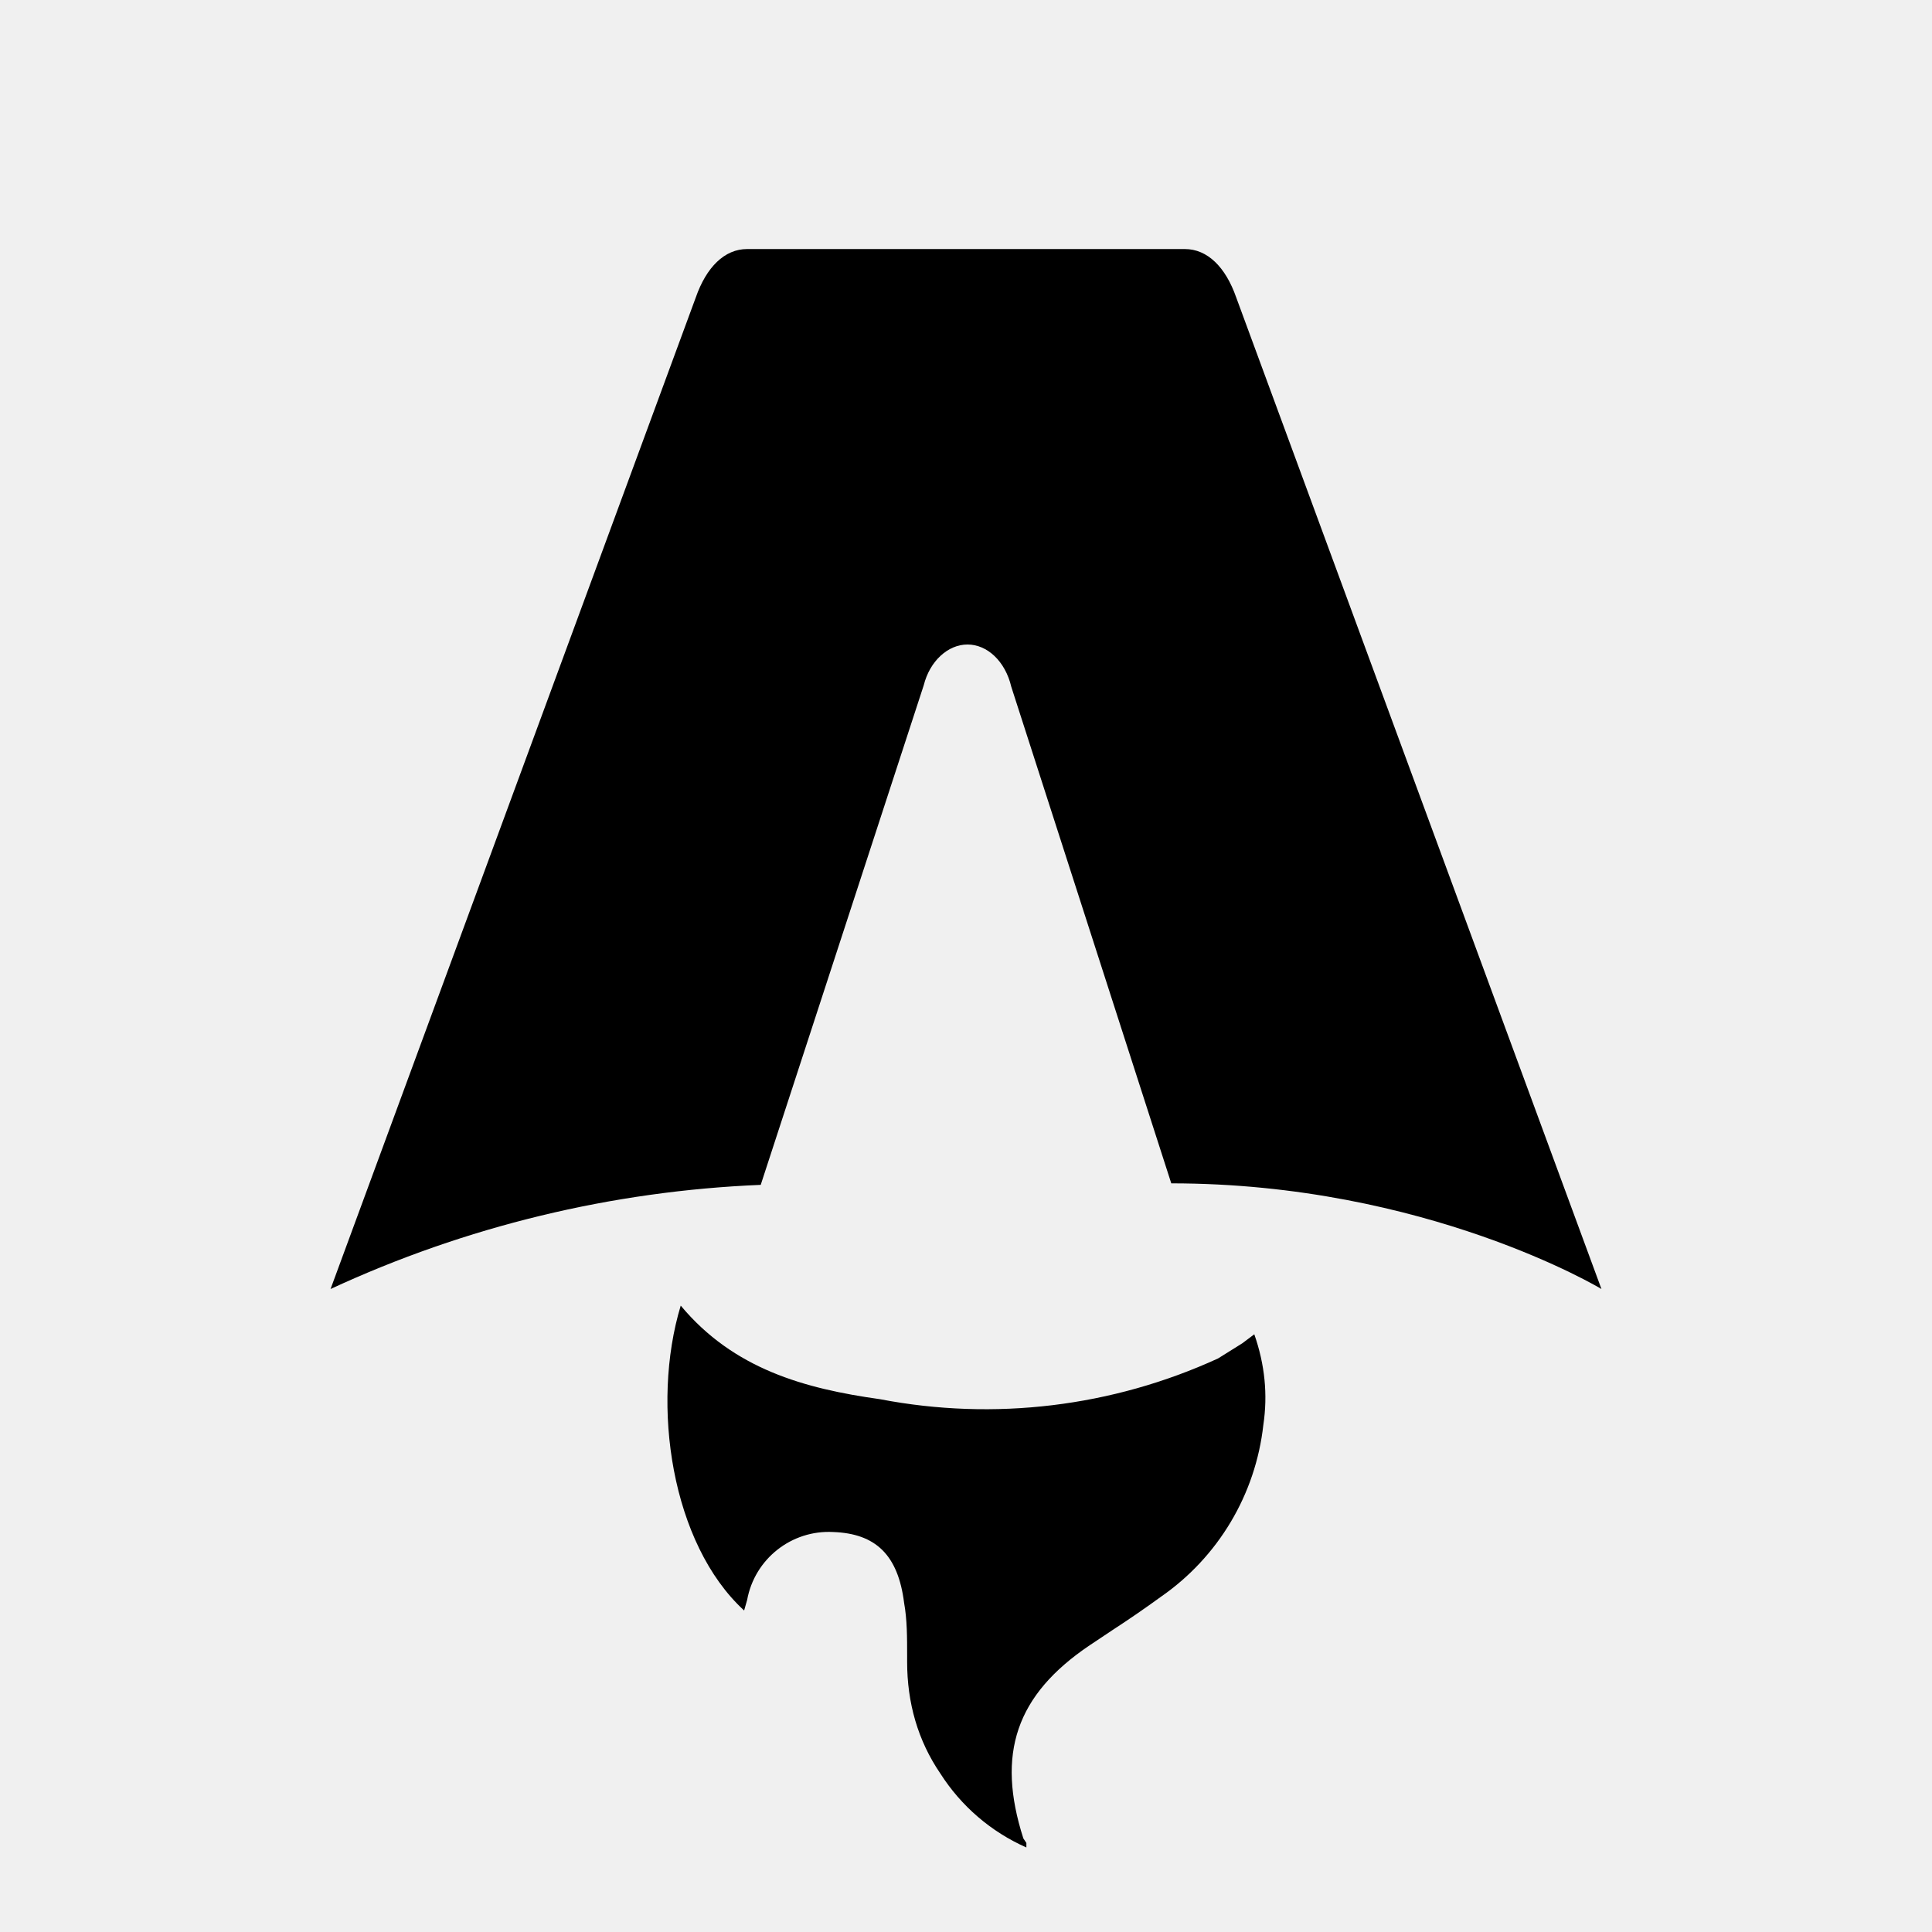
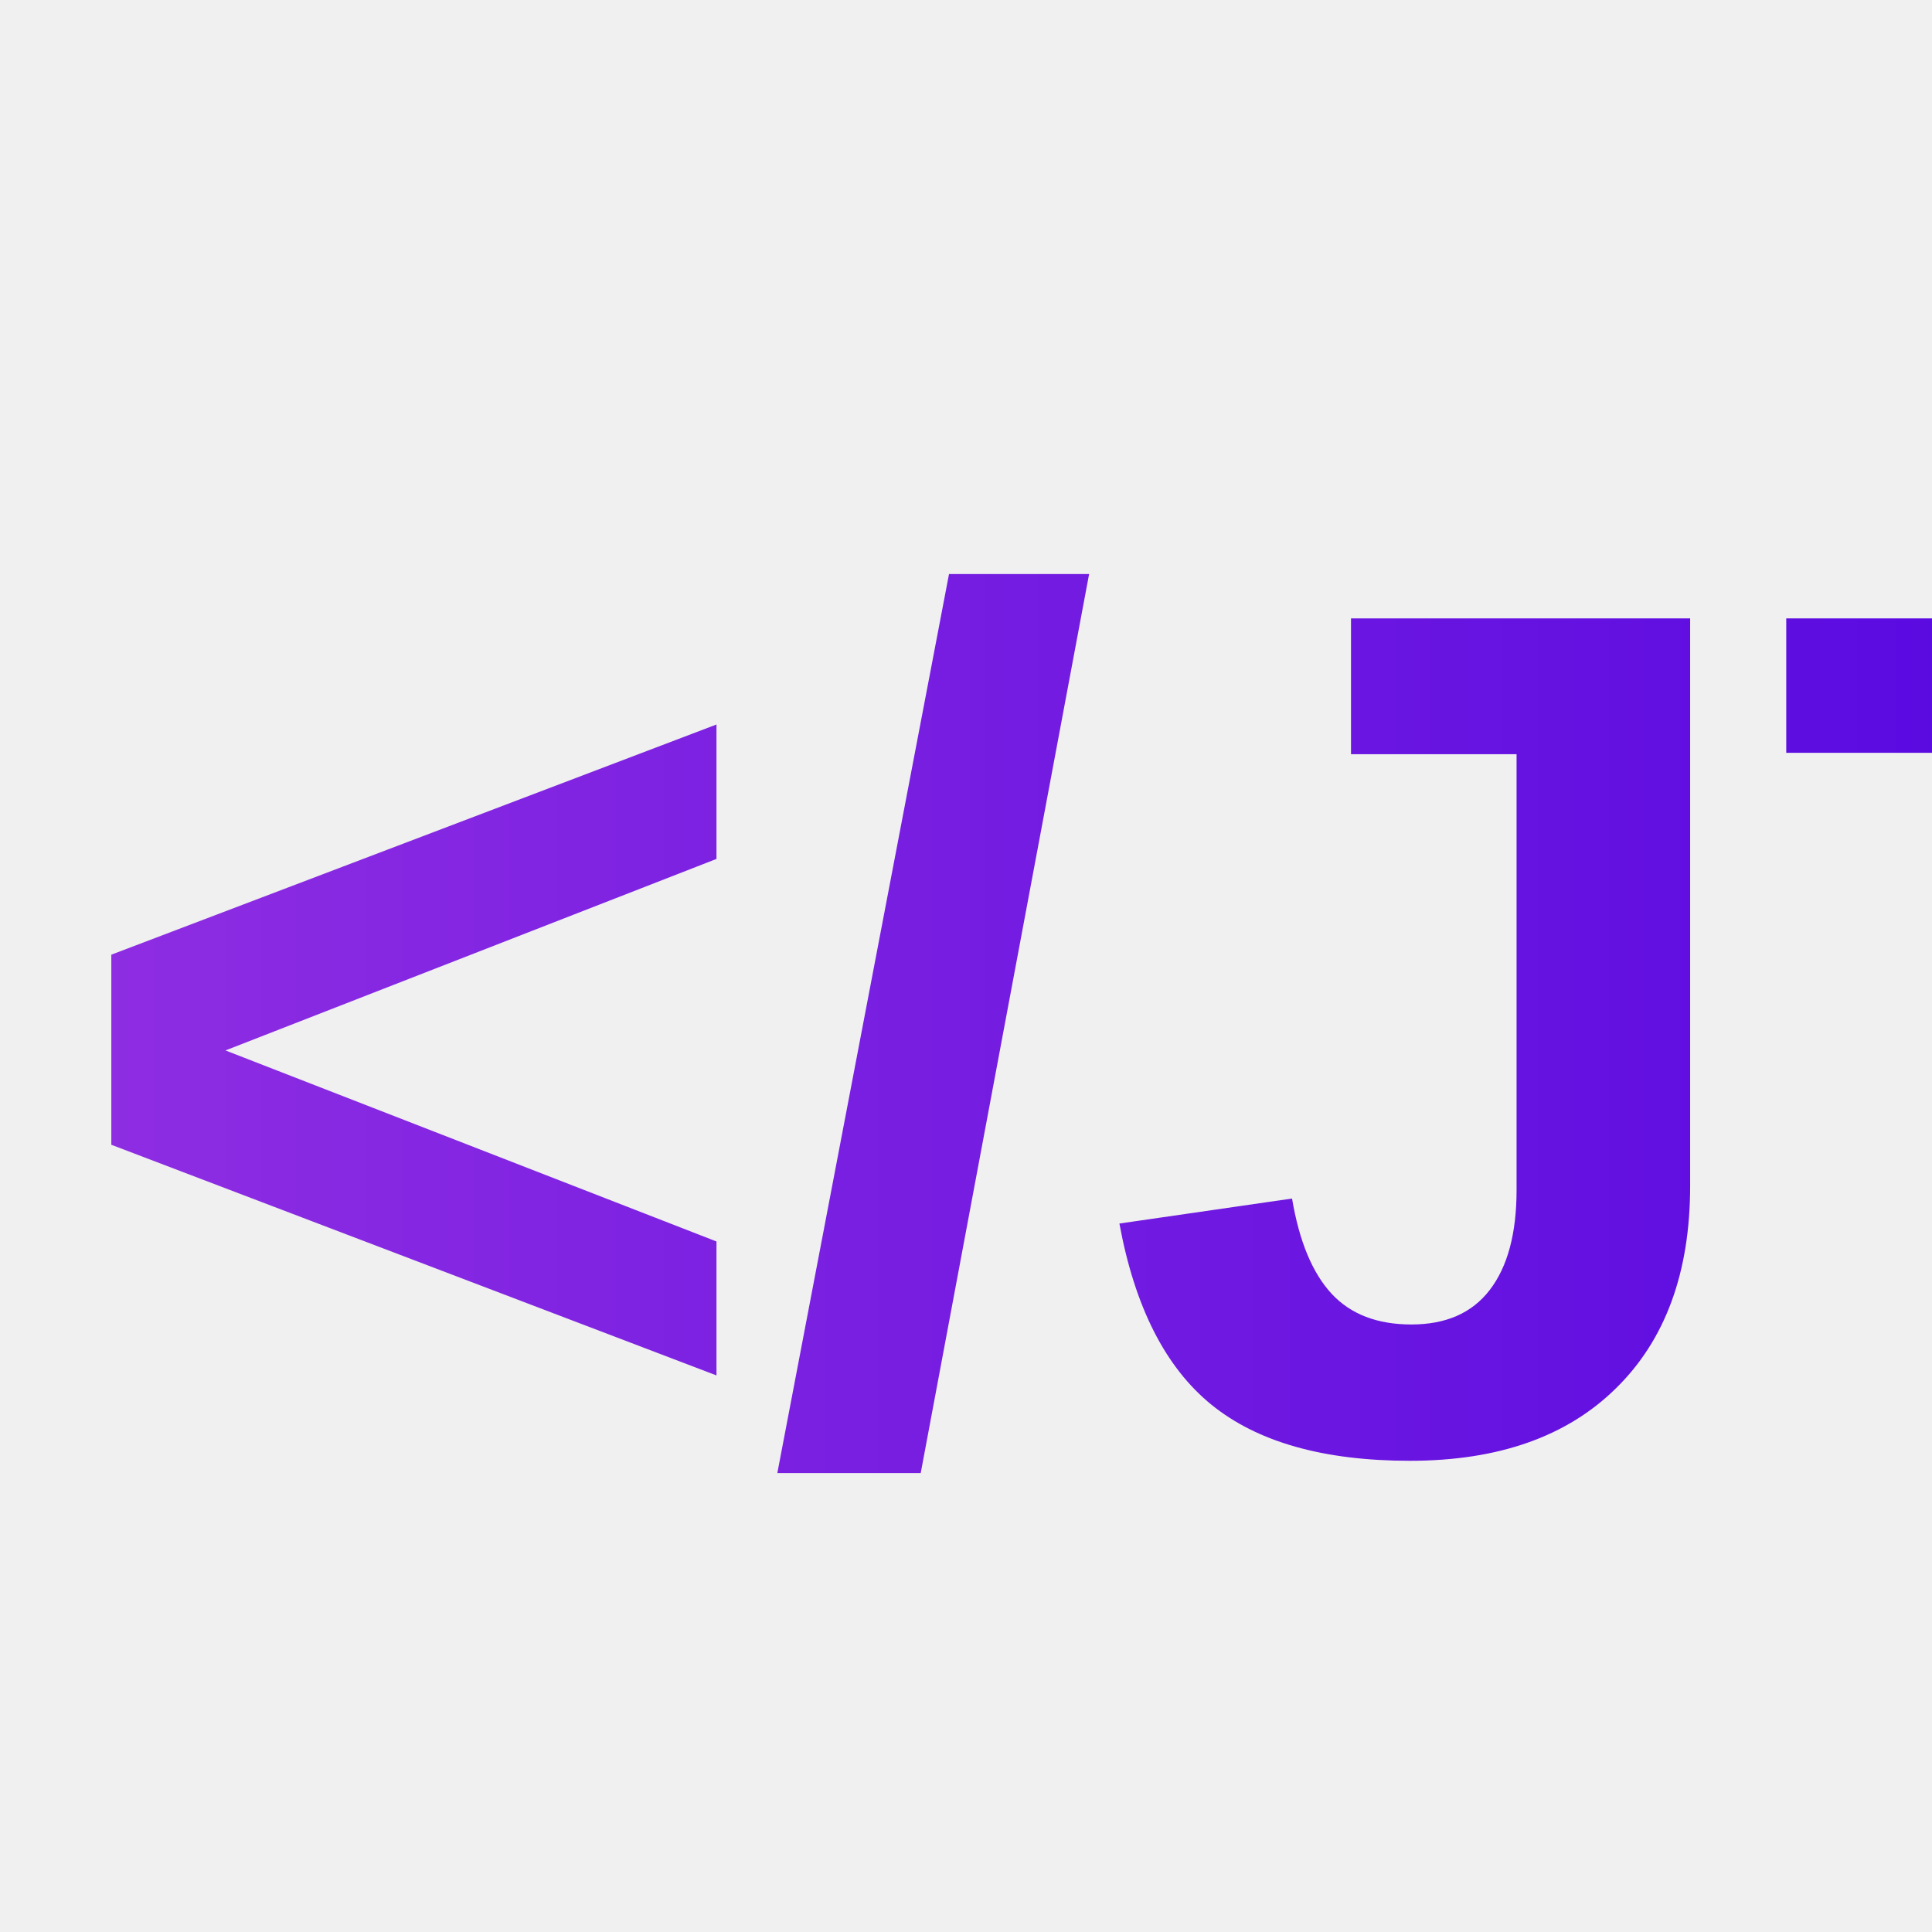
- <svg xmlns="http://www.w3.org/2000/svg" fill="none" viewBox="0 0 128 128">
-   <path d="M50.4 78.5a75.1 75.1 0 0 0-28.5 6.9l24.2-65.7c.7-2 1.9-3.2 3.4-3.2h29c1.5 0 2.7 1.2 3.4 3.2l24.2 65.7s-11.6-7-28.5-7L67 45.5c-.4-1.7-1.6-2.8-2.9-2.8-1.3 0-2.5 1.1-2.9 2.7L50.4 78.5Zm-1.1 28.2Zm-4.2-20.2c-2 6.6-.6 15.8 4.2 20.2a17.5 17.5 0 0 1 .2-.7 5.5 5.5 0 0 1 5.7-4.5c2.8.1 4.3 1.5 4.7 4.7.2 1.1.2 2.3.2 3.5v.4c0 2.7.7 5.2 2.2 7.4a13 13 0 0 0 5.7 4.9v-.3l-.2-.3c-1.8-5.6-.5-9.5 4.4-12.8l1.5-1a73 73 0 0 0 3.2-2.2 16 16 0 0 0 6.8-11.4c.3-2 .1-4-.6-6l-.8.6-1.6 1a37 37 0 0 1-22.4 2.7c-5-.7-9.7-2-13.2-6.2Z" />
-   <style>
-         path { fill: #000; }
-         @media (prefers-color-scheme: dark) {
-             path { fill: #FFF; }
-         }
-     </style>
+ <svg xmlns="http://www.w3.org/2000/svg" width="64" height="64" viewBox="0 0 64 64" fill="none">
+   <defs>
+     <linearGradient id="grad" x1="0%" y1="0%" x2="100%" y2="0%">
+       <stop offset="0%" stop-color="#8e2de2" />
+       <stop offset="100%" stop-color="#4a00e0" />
+     </linearGradient>
+   </defs>
+   <text x="2" y="48" font-family="Arial, sans-serif" font-size="40" font-weight="bold" fill="url(#grad)">
+     &lt;/JT
+   </text>
</svg>
